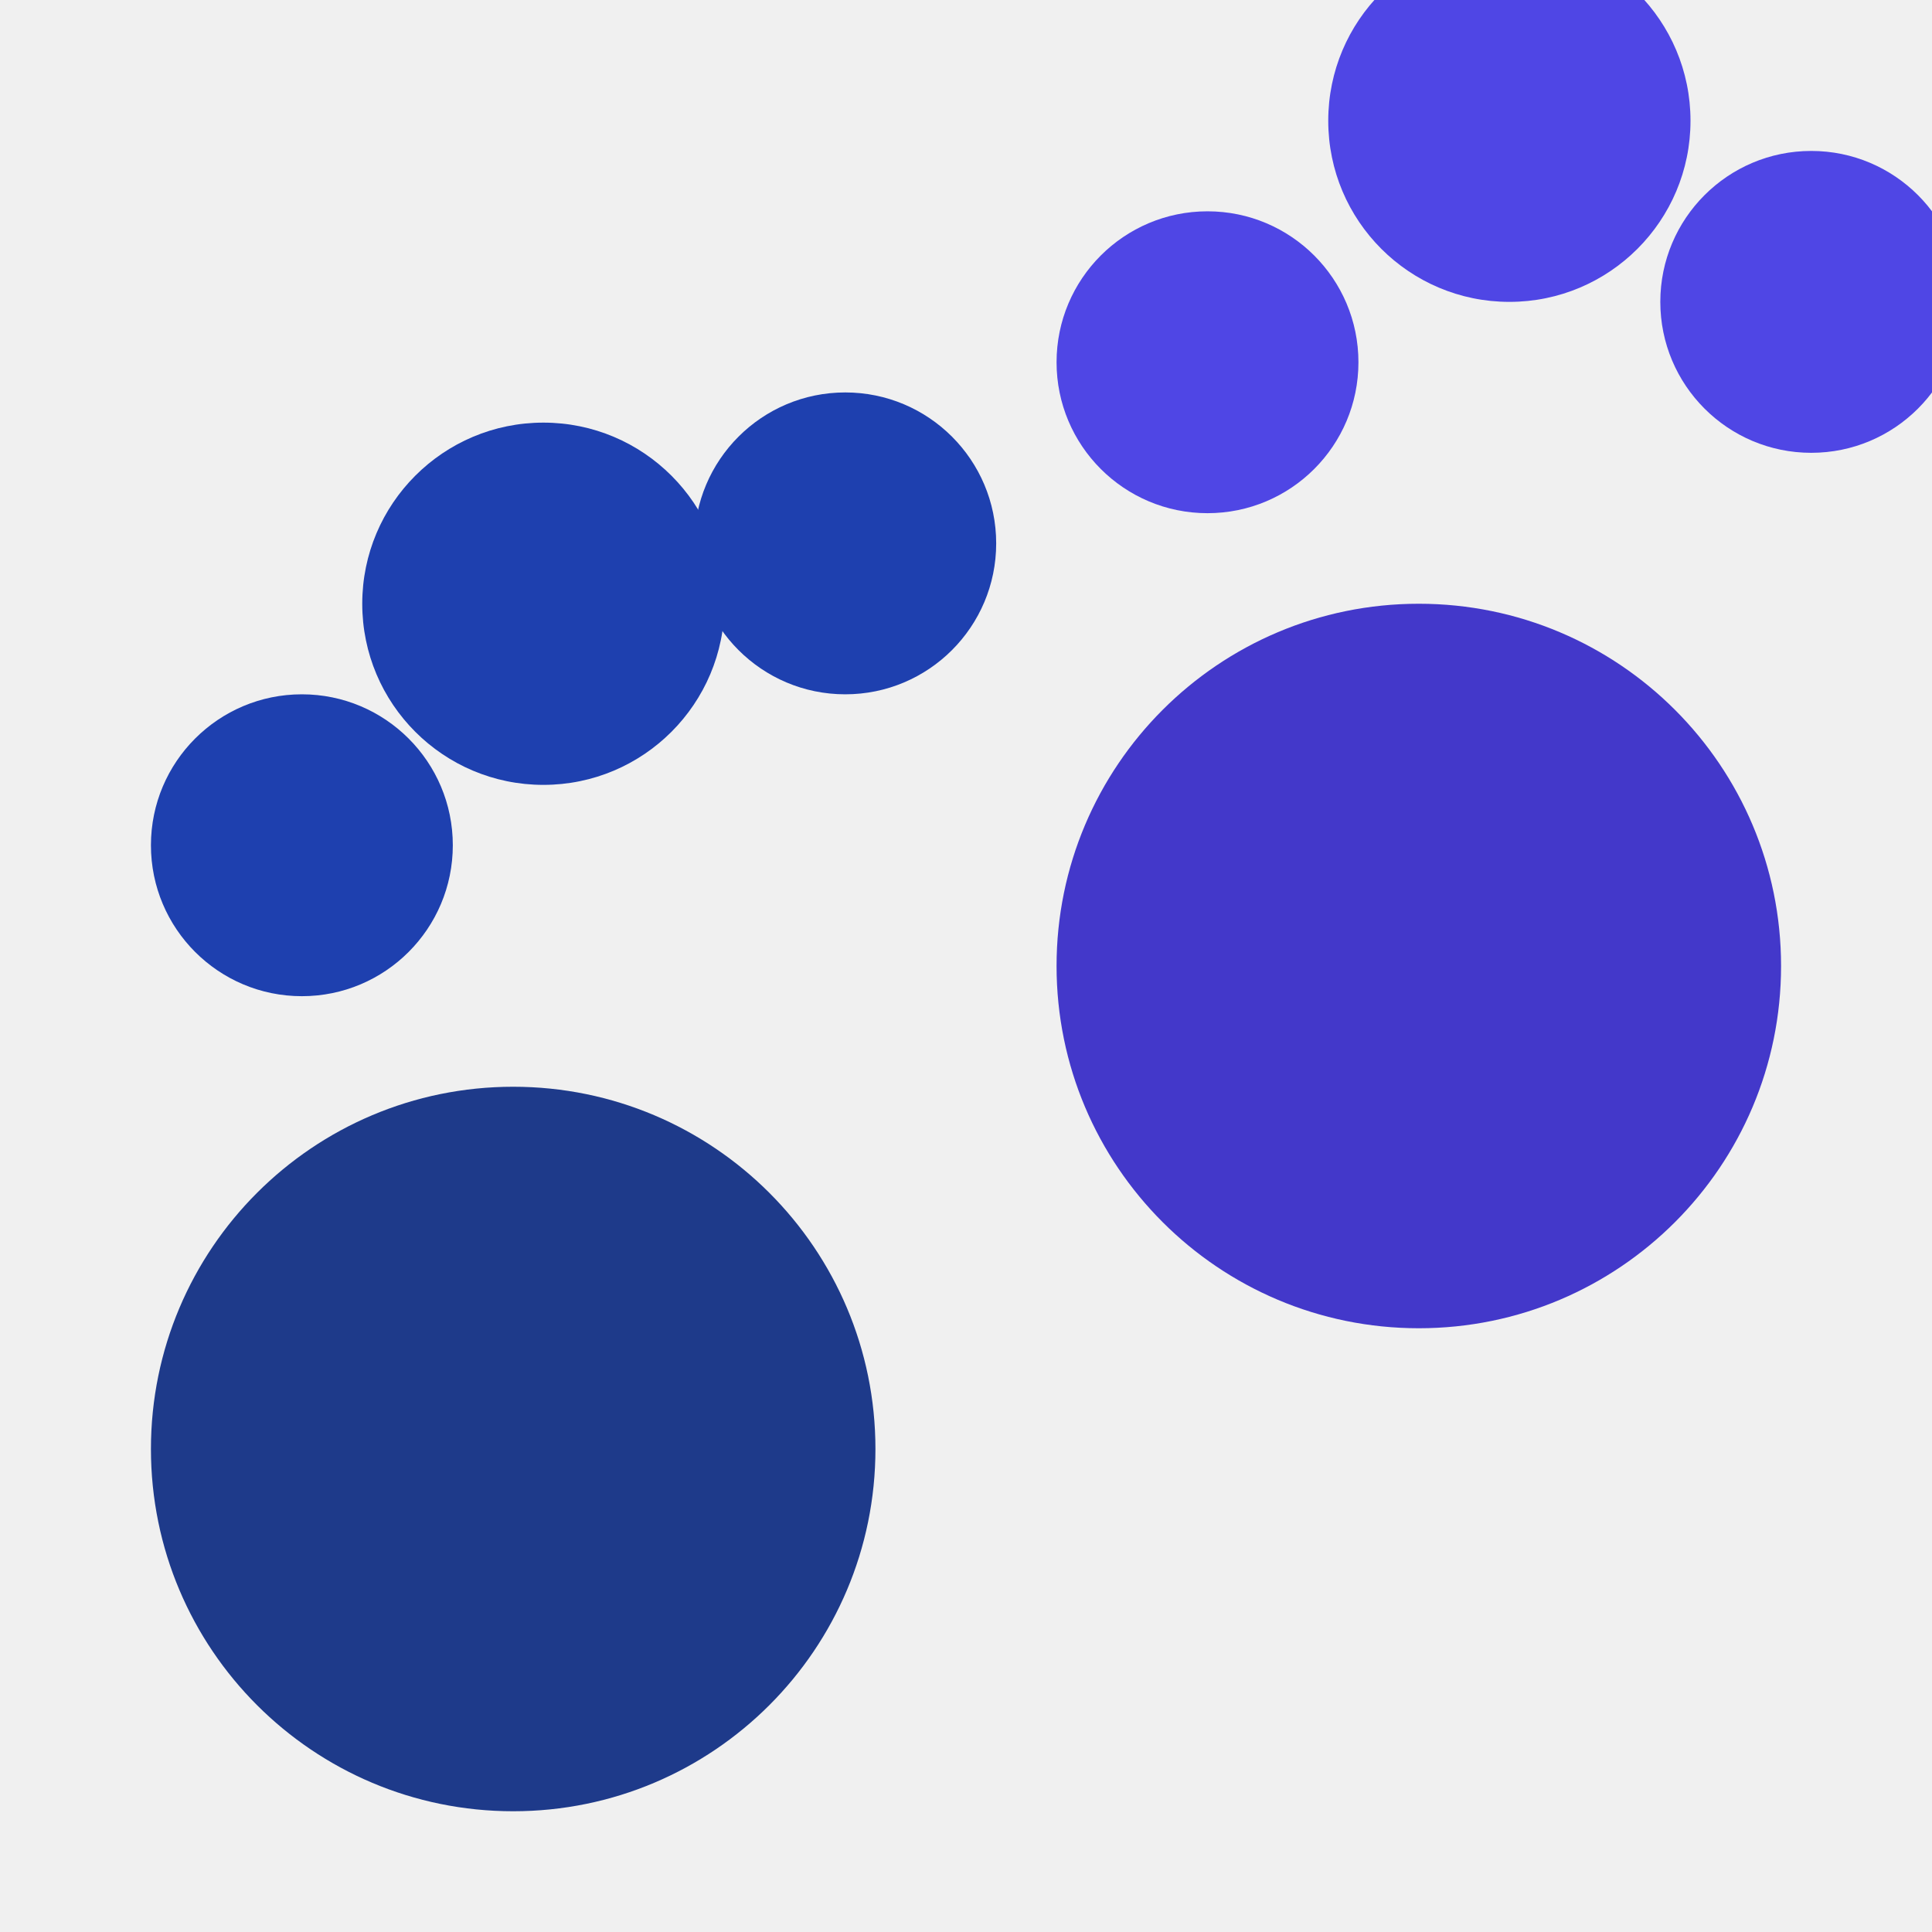
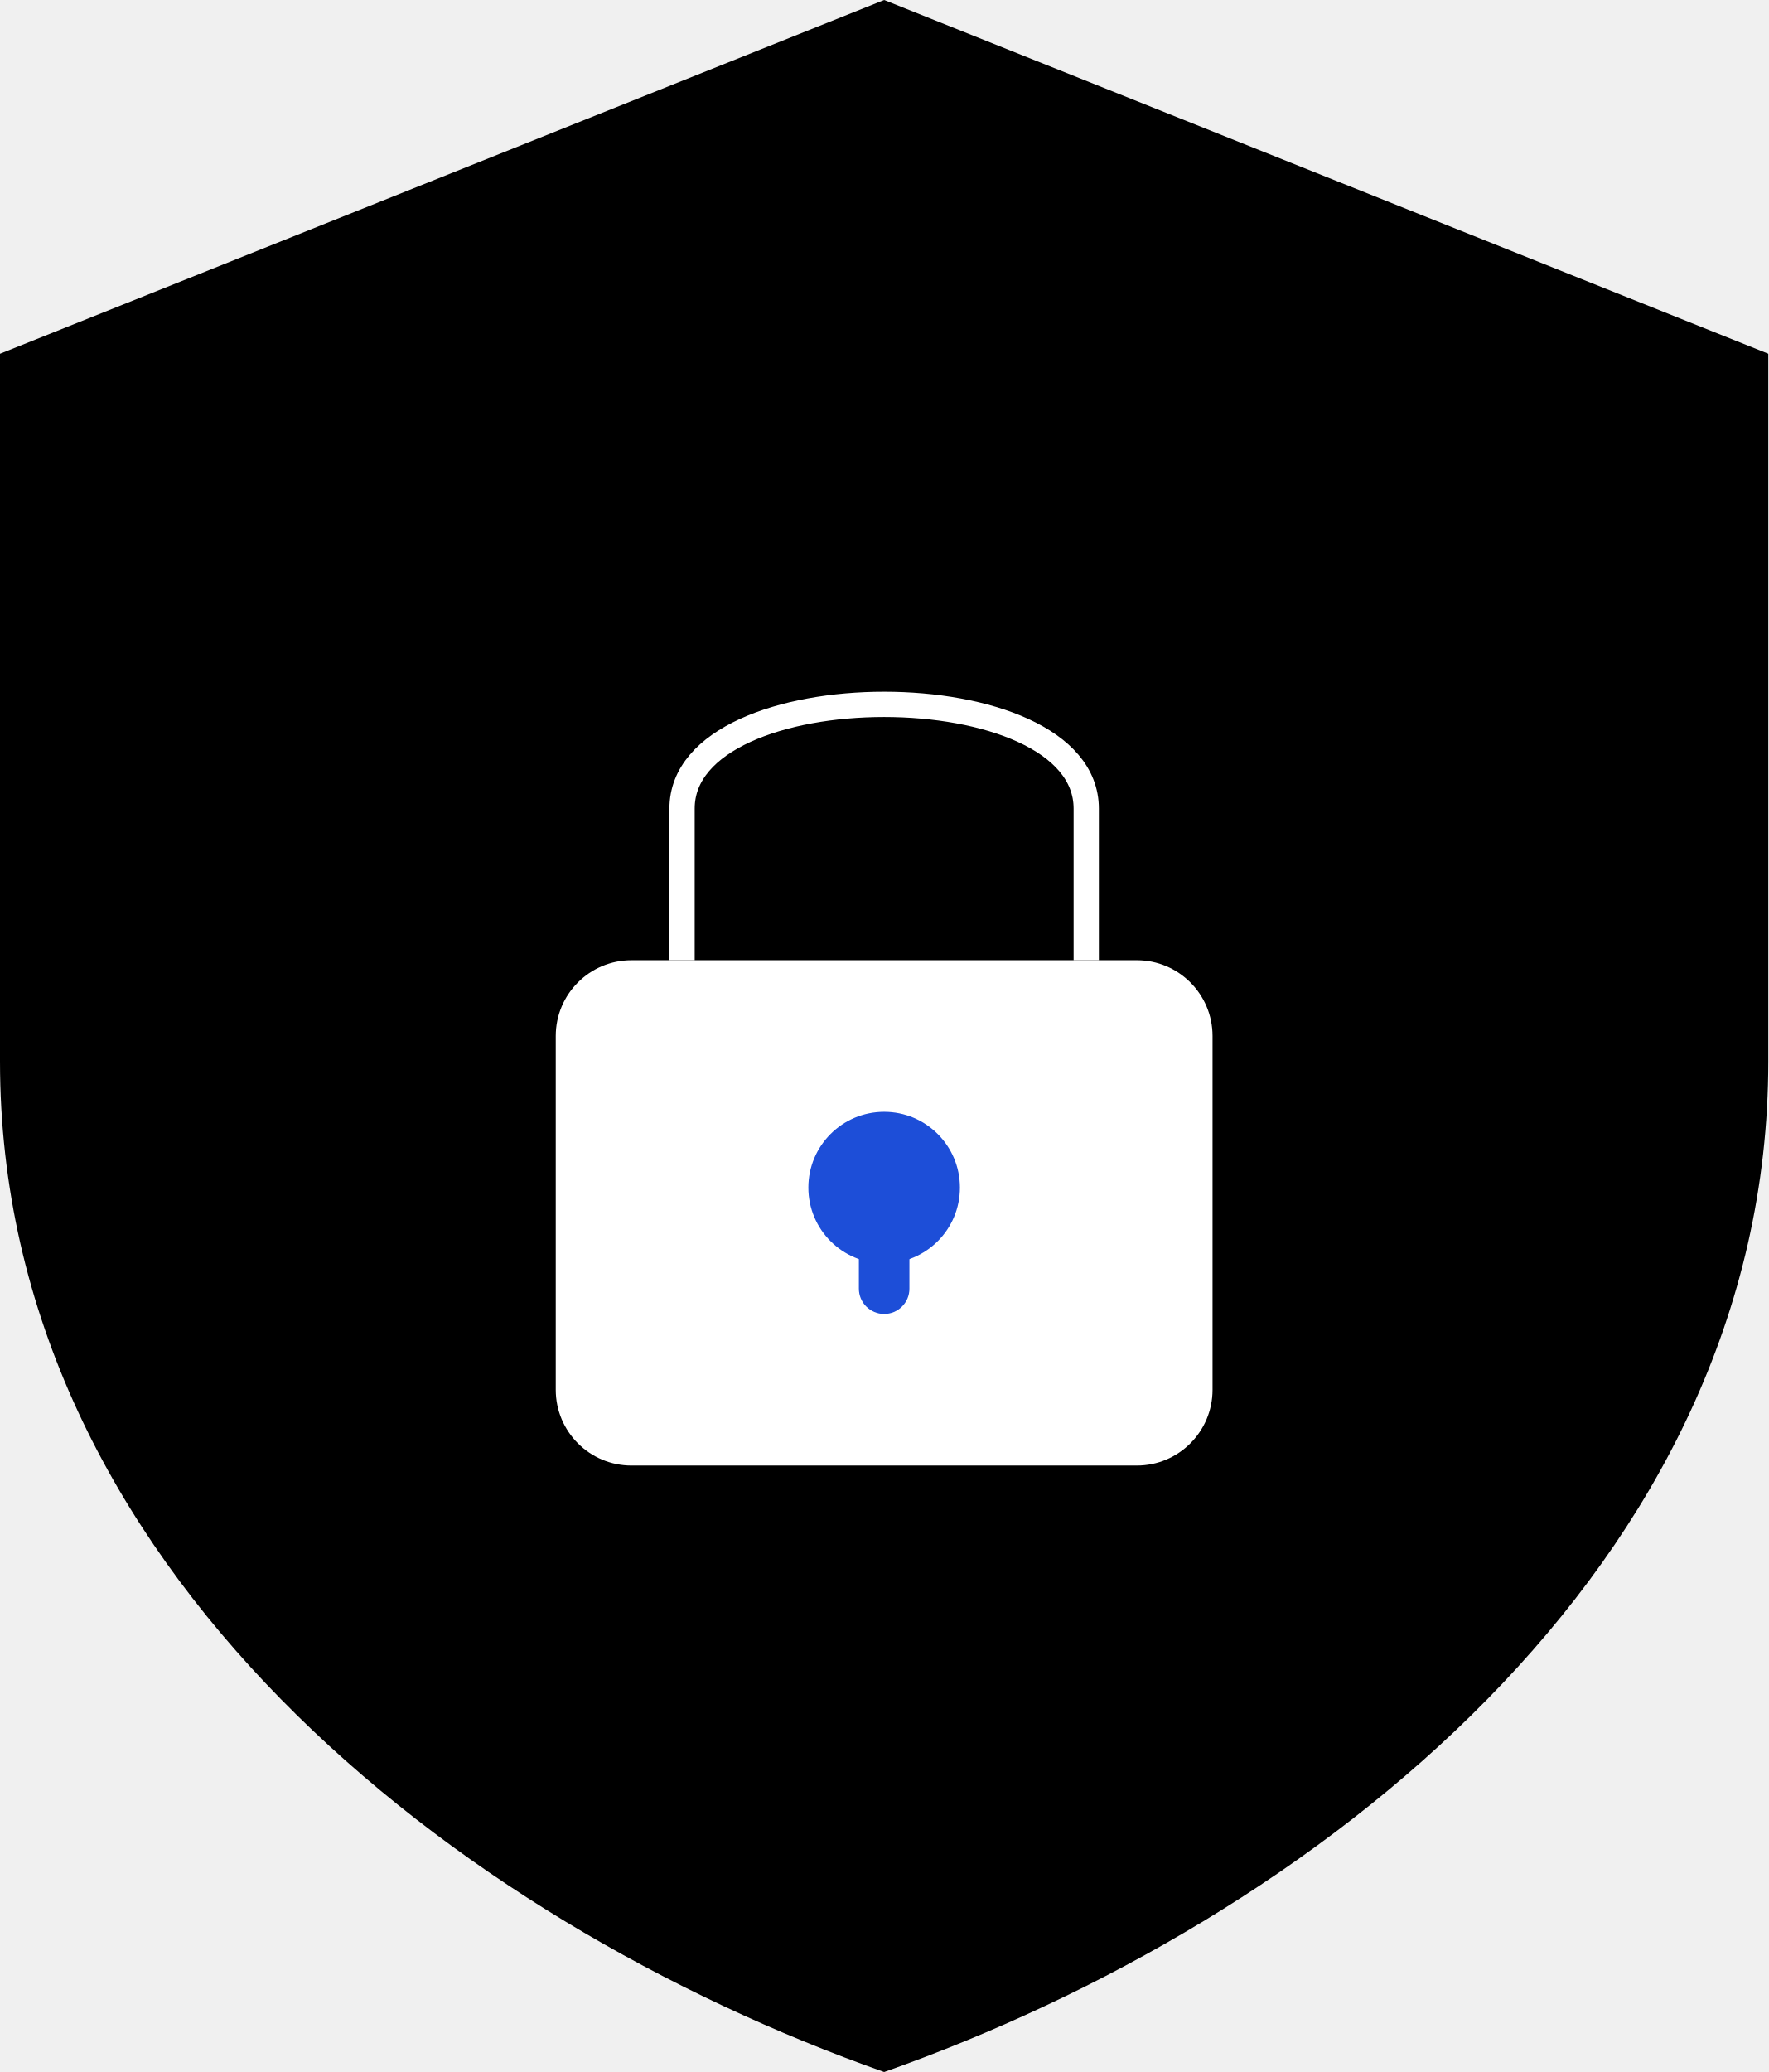
- <svg xmlns="http://www.w3.org/2000/svg" width="32" height="32" viewBox="0 0 32 32" fill="none">
-   <path d="M14.5 24C14.5 27.314 11.814 30 8.5 30C5.186 30 2.5 27.314 2.5 24C2.5 20.686 5.186 18 8.5 18C11.814 18 14.5 20.686 14.5 24Z" fill="#1E3A8A" />
-   <path d="M29.5 16C29.5 19.314 26.814 22 23.5 22C20.186 22 17.5 19.314 17.5 16C17.5 12.686 20.186 10 23.5 10C26.814 10 29.5 12.686 29.5 16Z" fill="#4338CA" />
-   <circle cx="5" cy="14" r="2.5" fill="#1E40AF" />
-   <circle cx="9" cy="10" r="3" fill="#1E40AF" />
-   <circle cx="14" cy="9" r="2.5" fill="#1E40AF" />
-   <circle cx="20" cy="6" r="2.5" fill="#4F46E5" />
-   <circle cx="25" cy="2" r="3" fill="#4F46E5" />
-   <circle cx="30" cy="5" r="2.5" fill="#4F46E5" />
+ <svg xmlns="http://www.w3.org/2000/svg" viewBox="0 0 70 82" fill="none">
+   <defs>
+     <linearGradient id="shieldGrad" x1="0" y1="0" x2="0" y2="1">
+       <stop offset="0%" stopColor="#3b82f6" />
+       <stop offset="100%" stopColor="#1e40af" />
+     </linearGradient>
+   </defs>
+   <path d="M35 0 L70 14 L70 42 C70 62 52 76 35 82 C18 76 0 62 0 42 L0 14 Z" fill="url(#shieldGrad)" />
+   <rect x="22" y="38" width="26" height="20" rx="3" fill="white" />
+   <path d="M27 38 L27 32 C27 26.5 43 26.5 43 32 L43 38" stroke="white" strokeWidth="3" strokeLinecap="round" fill="none" />
+   <circle cx="35" cy="47" r="3" fill="#1d4ed8" />
+   <rect x="34" y="47" width="2" height="5" rx="1" fill="#1d4ed8" />
</svg>
